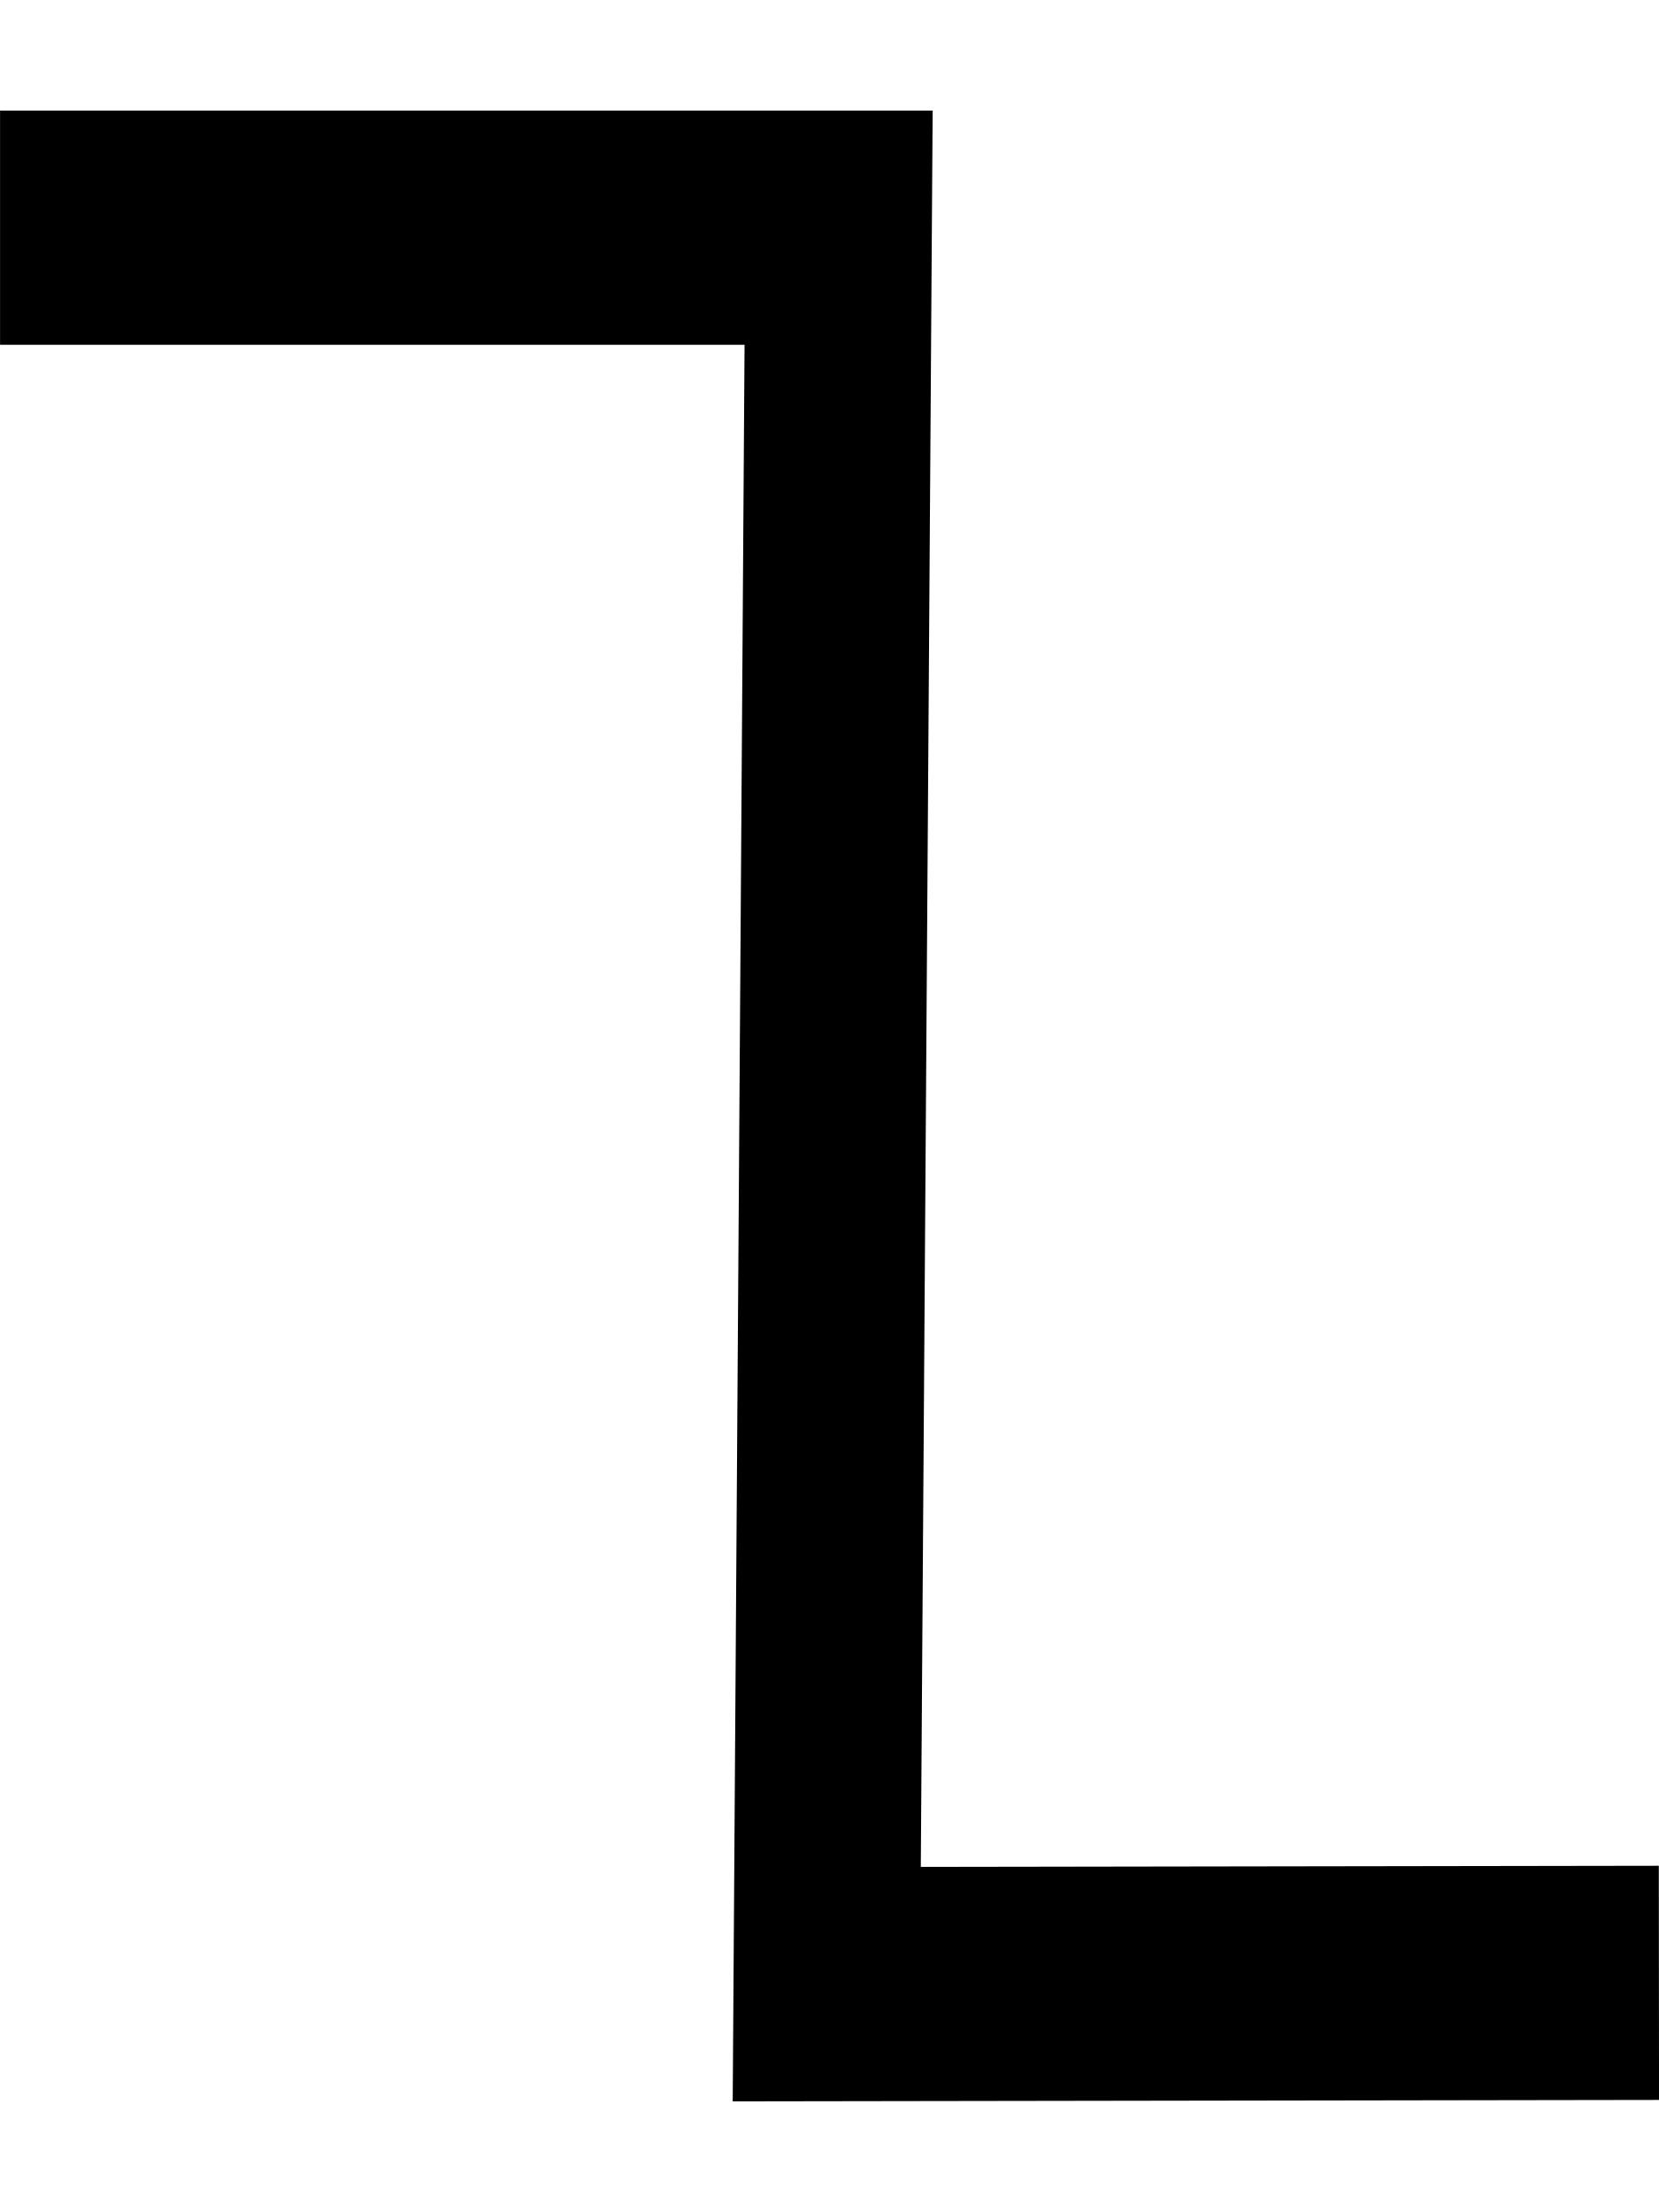
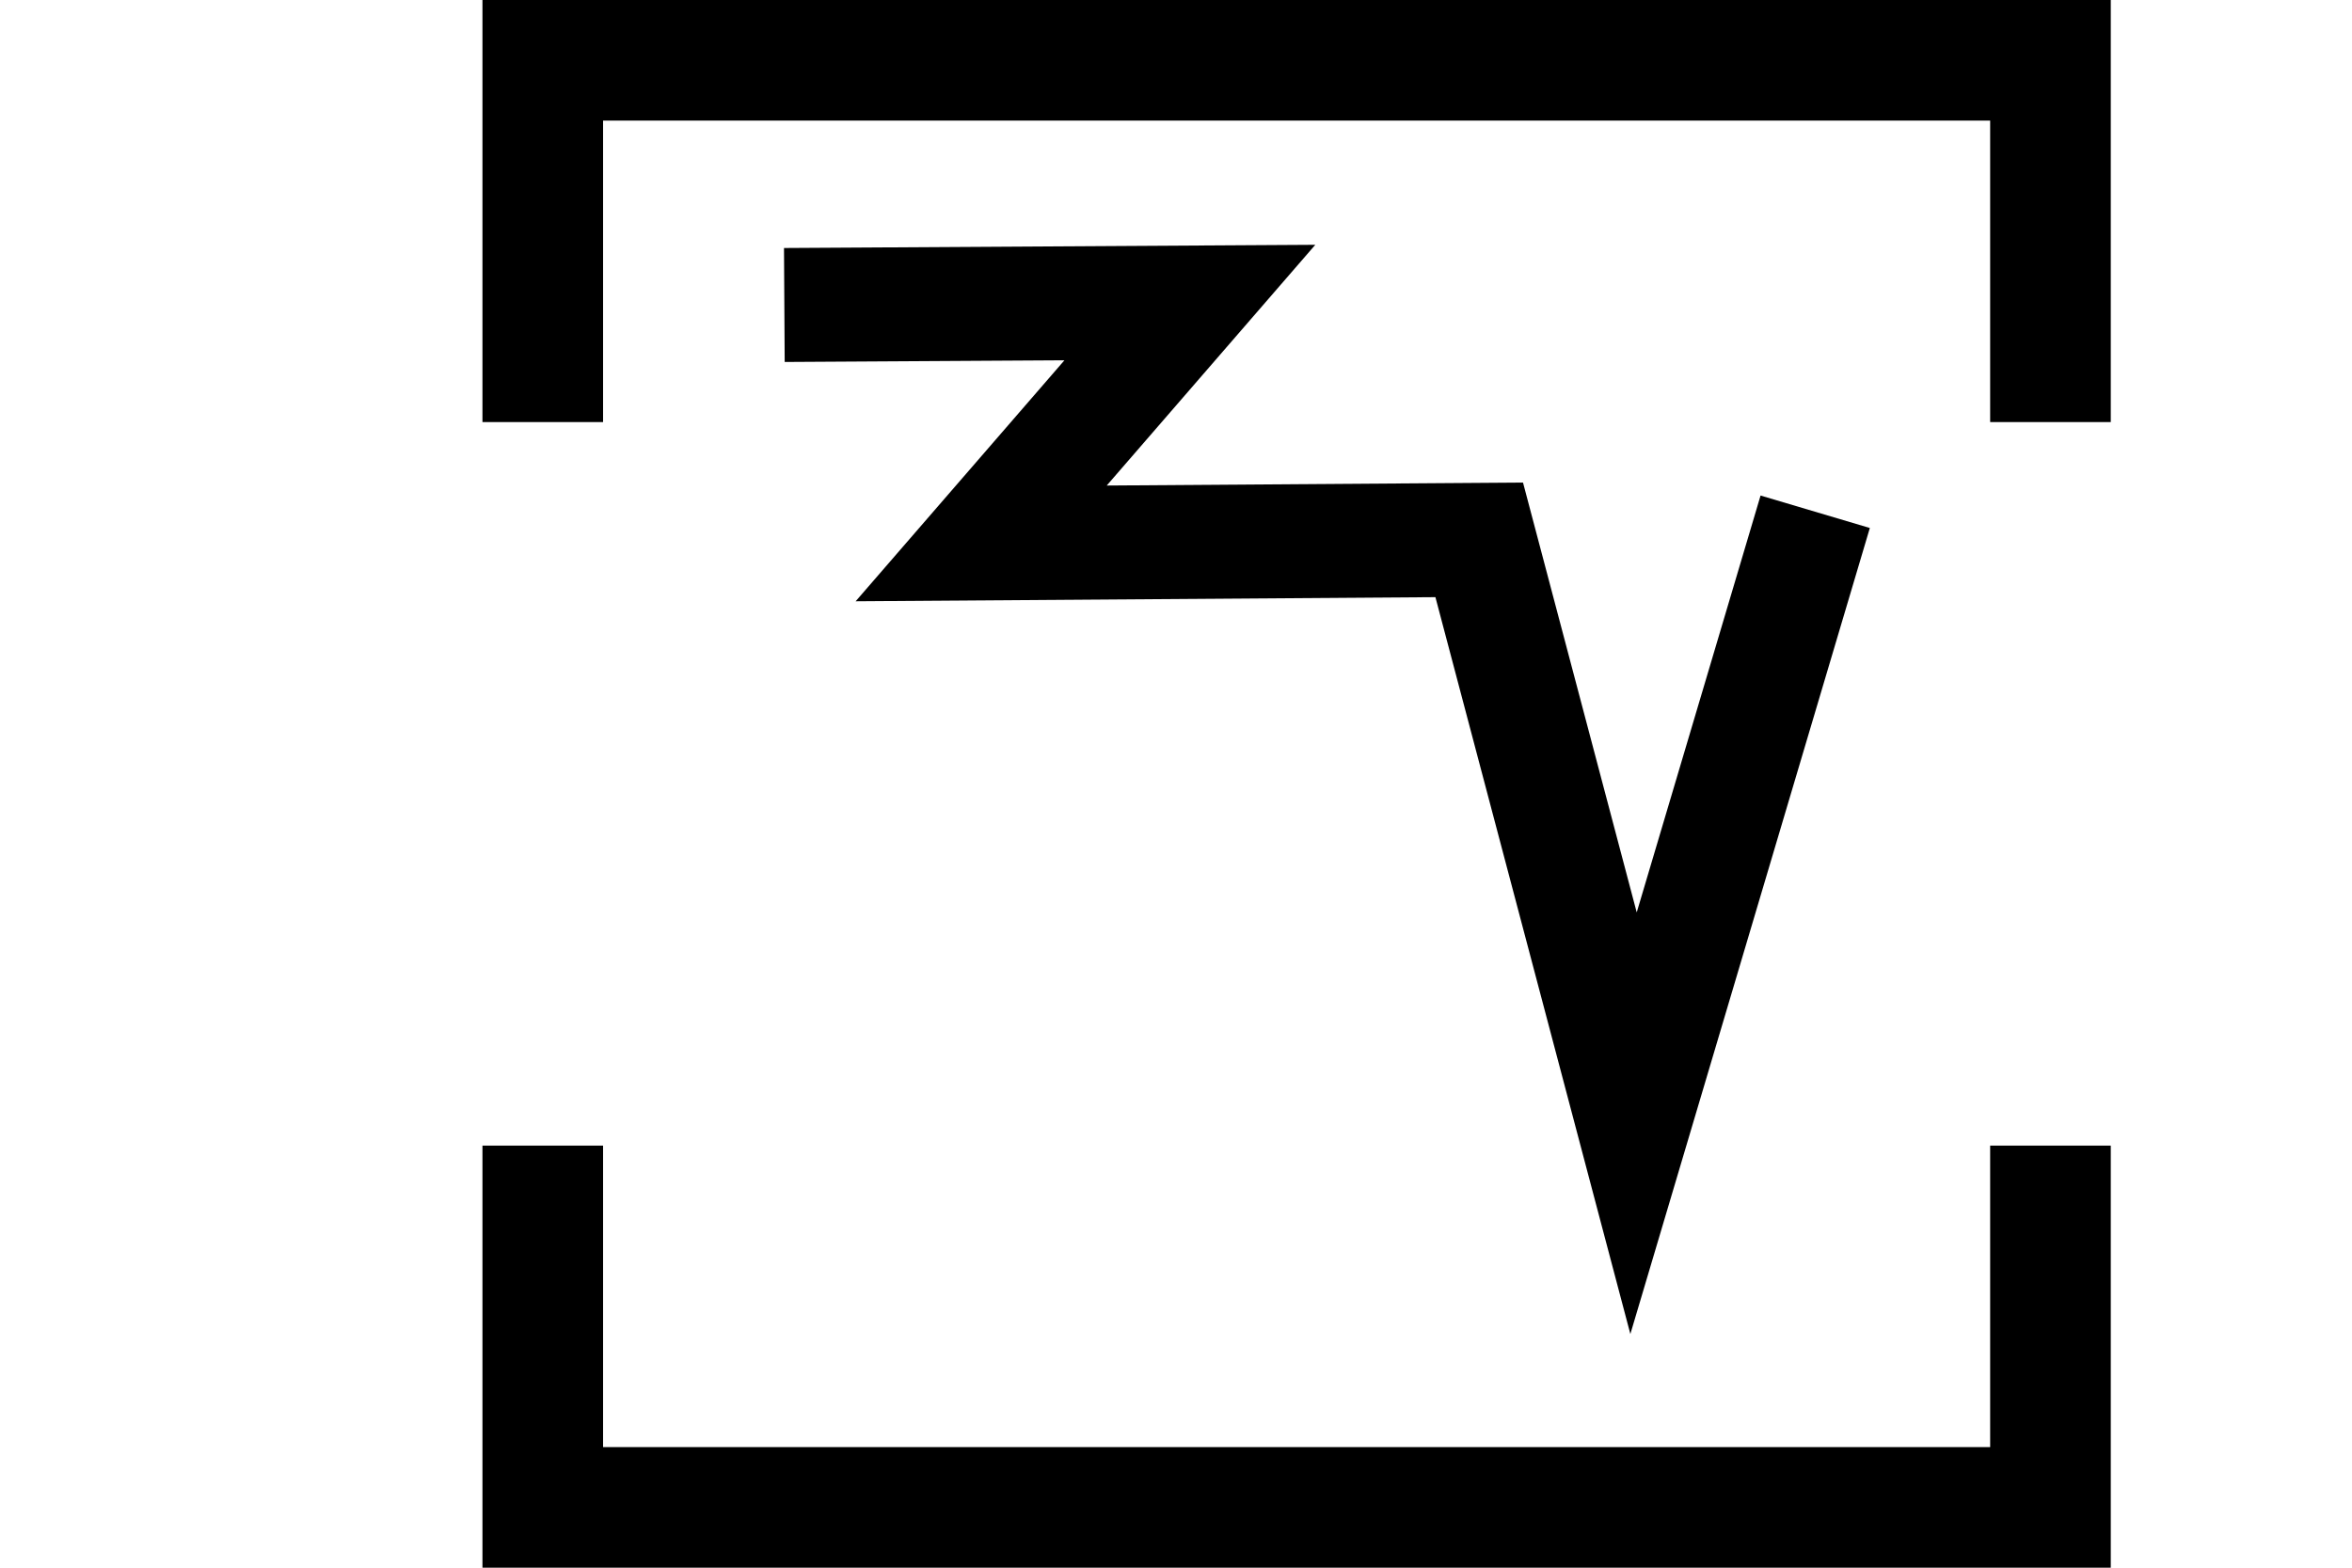
- <svg xmlns="http://www.w3.org/2000/svg" width="15" height="20" viewBox="0 0 15 20" version="1.1" id="svg3807">
-   <g id="layer L1" transform="translate(0,10)">
-     <g transform="translate(0,0)">
-       <g transform="translate(0,0)">
-         <g id="layer1" transform="translate(0,-291.7083)">
-           <g transform="matrix(1.172932,0,0,-0.9520283,-583.8196,-1486.07)" id="g10351" style="stroke-width:1.788;stroke-miterlimit:4;stroke-dasharray:none">
-             <g transform="matrix(0.9094024,0,0,1.120415,45.09442,226.1223)" id="g10351-0" style="stroke-width:1.789;stroke-miterlimit:4;stroke-dasharray:none">
-               <g id="g2601" transform="matrix(0.8925618,0,0,0.8925266,53.47671,-202.8362)" style="stroke-width:2.005">
-                 <g transform="matrix(-0.9626006,0,0,1.208687,1064.019,394.4588)" id="g10359" style="stroke-width:1.84;stroke-miterlimit:4;stroke-dasharray:none">
-                   <path style="fill:none;fill-rule:evenodd;stroke:#000000;stroke-width:1.84;stroke-linecap:butt;stroke-linejoin:miter;stroke-miterlimit:4;stroke-dasharray:none;stroke-opacity:1" d="m 571.91,-1877.249 8.21,-0.01 -0.117,13.801 h 8.273" id="path4186-6-7-94-7-8-3-4-0-7-9-3-9-6-6" />
+ <svg xmlns="http://www.w3.org/2000/svg" width="39" height="26" viewBox="0 0 39 26" version="1.1" id="svg3807">
+   <g id="layer L1" transform="translate(0,13)">
+     <g transform="translate(3,0)" />
+     <g transform="translate(6,0)" />
+     <g transform="translate(9,0)">
+       <g transform="translate(4,0)">
+         <g transform="translate(0,0)">
+           <g id="layer1" transform="translate(0,-291.7083)">
+             <g transform="matrix(1.172932,0,0,-0.9520283,-583.8196,-1486.07)" id="g10351" style="stroke-width:1.788;stroke-miterlimit:4;stroke-dasharray:none">
+               <g transform="matrix(0.9094024,0,0,1.120415,45.09442,226.1223)" id="g10351-0" style="stroke-width:1.789;stroke-miterlimit:4;stroke-dasharray:none">
+                 <g id="g2601" transform="matrix(0.8925618,0,0,0.8925266,53.47671,-202.8362)" style="stroke-width:2.005">
+                   <g transform="matrix(0.9161032,0,0,-0.9078513,101.9969,-4745.411)" id="g14246" style="stroke-width:2.177;stroke-miterlimit:4;stroke-dasharray:none">
+                     <g transform="matrix(1.222974,0,0,1.234139,-146.3597,738.2648)" id="g14253">
+                       <g id="g10356-8-4" transform="matrix(1,0,0,-1,-52.77486,-5050.799)">
+                         <path id="path4186-6-7-94-7-8-3-4-9-6-9-9-8-7-3-2-2-8" d="m 541.709,-1878.611 -2.824,-9.507 -2.399,9.07 -7.742,-0.055 3.244,3.745 -6.304,-0.038" style="fill:none;fill-rule:evenodd;stroke:#000000;stroke-width:1.772;stroke-linecap:butt;stroke-linejoin:miter;stroke-miterlimit:4;stroke-dasharray:none;stroke-opacity:1" />
+                       </g>
+                     </g>
+                   </g>
                </g>
              </g>
            </g>
          </g>
        </g>
      </g>
+       <polyline points="0,6 0,12 25,12 25,6 " style="fill:none;stroke:black;stroke-width:2" />
+       <polyline points="0,-6 0,-12 25,-12 25,-6 " style="fill:none;stroke:black;stroke-width:2" />
    </g>
+     <g transform="translate(39,0)" />
  </g>
</svg>
